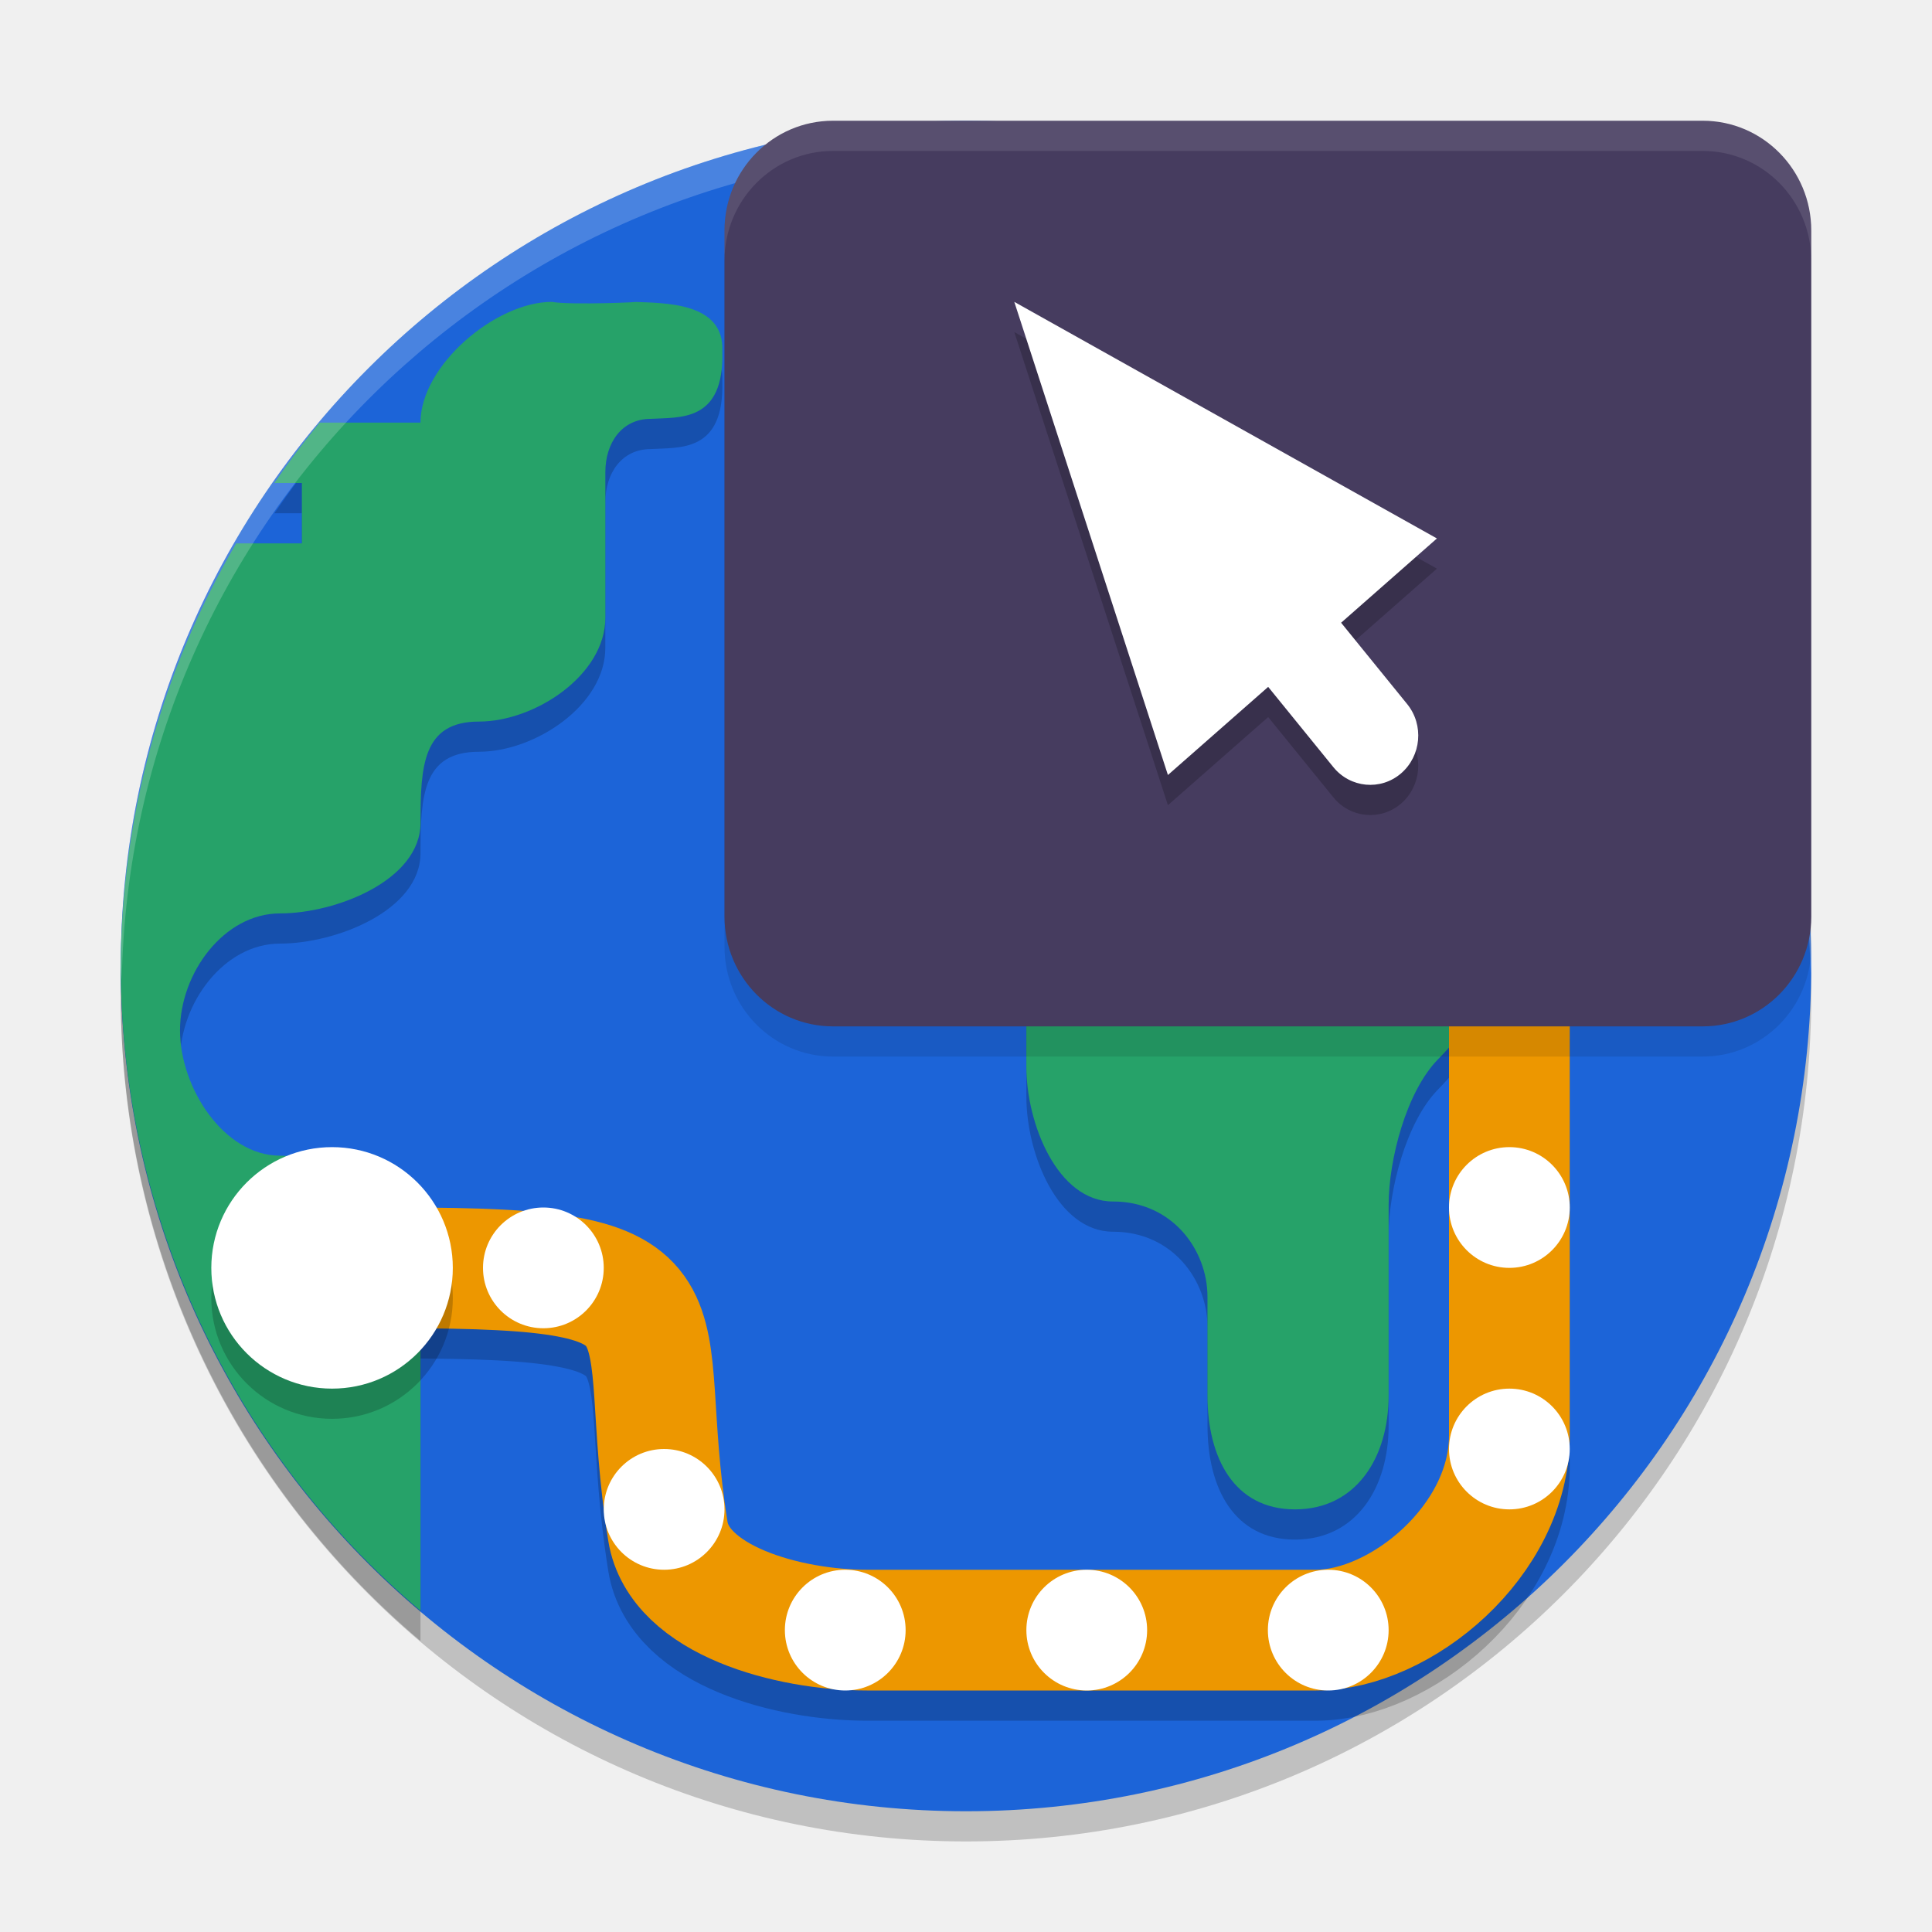
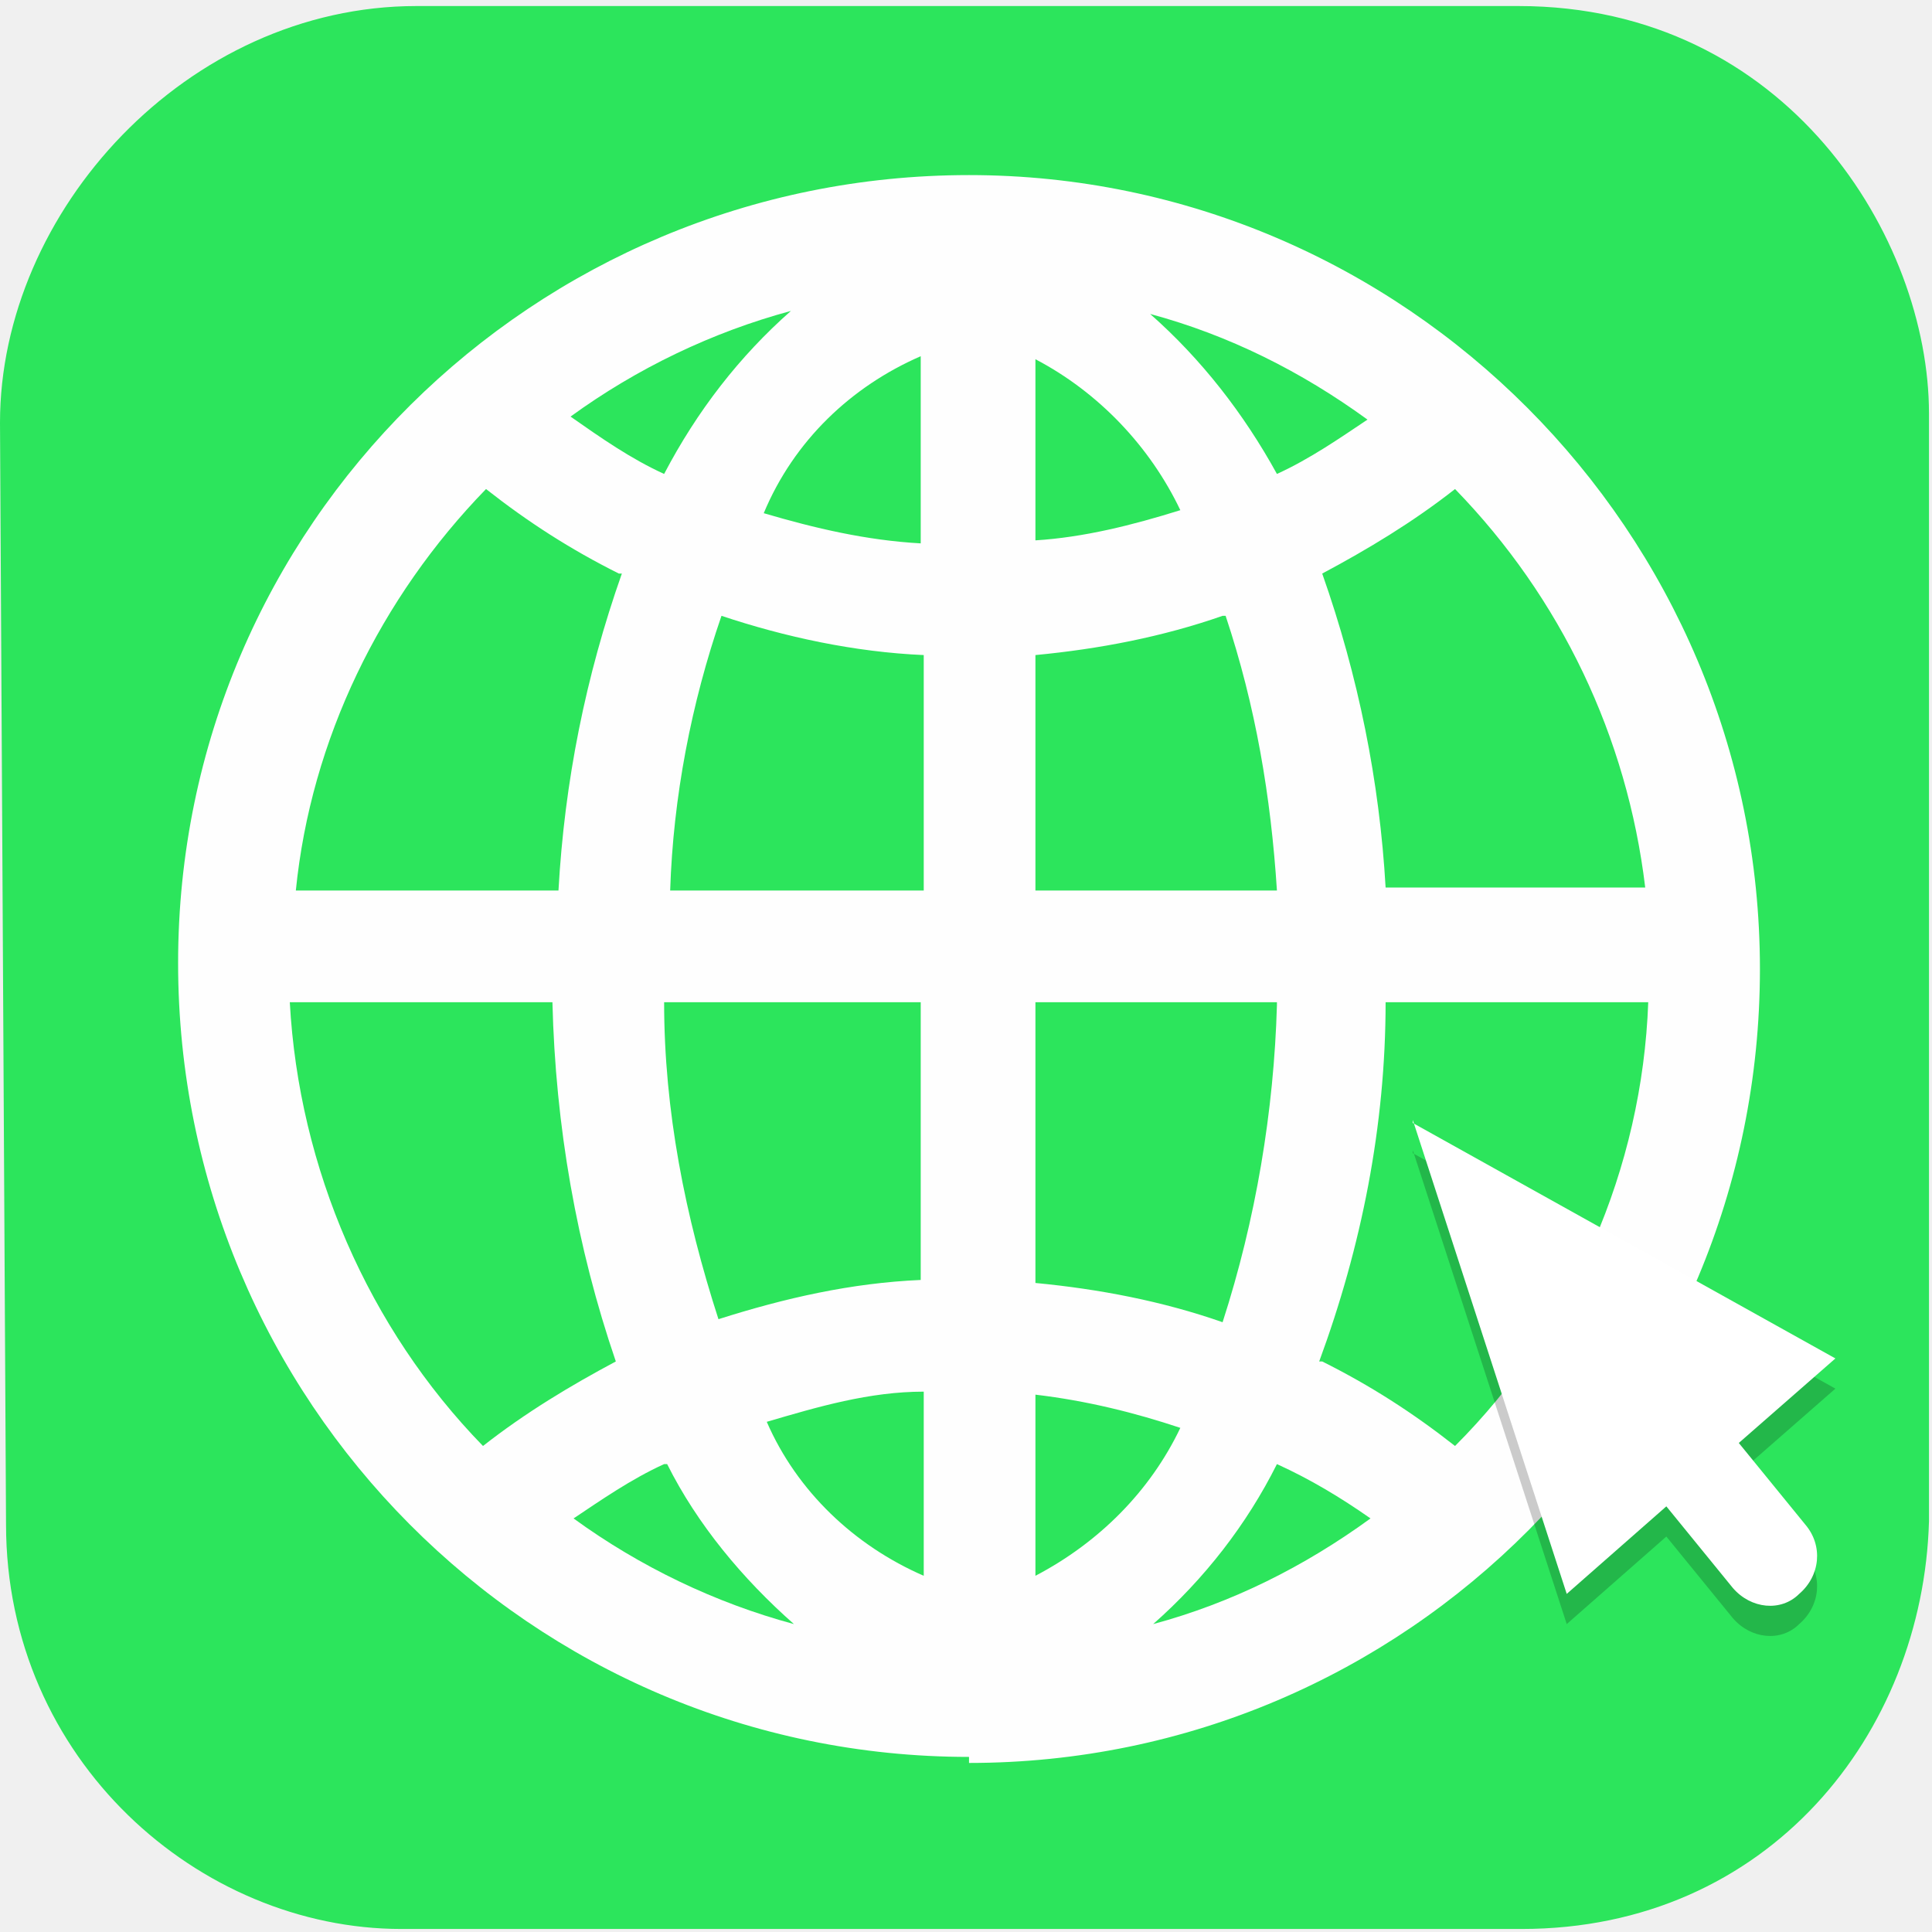
- <svg xmlns="http://www.w3.org/2000/svg" width="64" height="64" version="1.1">
-   <circle style="opacity:0.2" cx="32" cy="33" r="28" />
-   <circle style="fill:#1c64d8" cx="32" cy="32" r="28" />
-   <path style="opacity:0.2" d="m 18.281,11.001 c -1.857,0 -4.352,2.102 -4.352,4 h -3.34 c -0.53,0.644 -1.03,1.311 -1.5,2 H 10 v 2 H 7.824 C 5.341,23.25 4.022,28.079 4,33.001 4.009,41.234 7.64,49.046 13.93,54.36 V 42.723 c 5.9e-5,-1.898 -2.799,-3.438 -4.656,-3.438 -1.857,0 -3.312,-2.252 -3.312,-4.152 0,-1.898 1.455,-3.875 3.312,-3.875 1.857,0 4.656,-1.1 4.656,-3 0,-1.898 0.076,-3.355 1.934,-3.355 1.857,0 4.188,-1.541 4.188,-3.441 v -4.816 c 0,-0.977 0.548,-1.77 1.504,-1.77 0.959,-0.059 2.444,0.125 2.371,-2.25 0.072,-1.625 -1.925,-1.584 -2.941,-1.625 0.493,0 -2.084,0.114 -2.703,0 z m 25.367,7.18 c -1.794,0 -3.25,1.49 -3.25,3.324 v 1.414 c 0,1.834 -0.854,3.324 -2.648,3.324 -2.158,0.164 -3.911,2.085 -3.75,4.293 v 5.797 c 0,1.883 1.029,4.469 2.871,4.469 1.967,0 3.129,1.607 3.129,3.156 v 3.27 c 0,2.066 0.878,3.773 2.898,3.773 C 44.917,50.999 46.002,49.291 46,47.227 V 40.922 c 0,-1.513 0.588,-3.764 1.637,-4.832 1.047,-1.068 2.469,-3.068 3.949,-3.066 l 1.945,0.016 c 0.861,0.002 1.691,-0.347 2.301,-0.969 0.608,-0.622 0.949,-1.467 0.949,-2.348 v -8.219 c 0,-1.834 -1.454,-3.324 -3.25,-3.324 z" />
-   <path style="fill:none;opacity:0.2;stroke:#000000;stroke-width:4" d="M 50,34.4 V 48.559 C 50,52.046 46.399,55 43.597,55 H 28.711 C 26.128,55 22.492,54.025 22.125,51.727 20.921,44.2 23.6,43 13.24,43 v 0" />
-   <path fill="#26a269" d="m 40.399,20.503 v 1.417 c 0,1.834 -0.856,3.322 -2.65,3.322 -2.158,0.164 -3.91,2.086 -3.75,4.293 v 5.799 c 0,1.883 1.028,4.467 2.87,4.467 1.967,0 3.13,1.606 3.13,3.156 v 3.269 C 40,48.29 40.879,50 42.9,50 c 2.019,-0.002 3.102,-1.712 3.1,-3.775 v -6.302 c 0,-1.513 0.589,-3.765 1.637,-4.833 1.047,-1.068 2.468,-3.066 3.948,-3.065 l 1.945,0.013 c 0.861,0.002 1.689,-0.346 2.299,-0.968 0.608,-0.622 0.951,-1.466 0.951,-2.346 v -8.22 c 0,-1.834 -1.453,-3.322 -3.249,-3.322 h -9.883 c -1.794,0 -3.249,1.488 -3.249,3.322 z" />
-   <path style="fill:#26a269" d="m 18.281,10 c -1.857,0 -4.352,2.102 -4.352,4 h -3.34 c -0.53,0.644 -1.03,1.311 -1.5,2 H 10 v 2 H 7.824 C 5.341,22.249 4.022,27.078 4,32 4.009,40.233 7.64,48.046 13.93,53.359 V 41.721 c 5.9e-5,-1.898 -2.798,-3.438 -4.655,-3.438 -1.857,0 -3.312,-2.25 -3.312,-4.15 0,-1.898 1.455,-3.875 3.312,-3.875 1.857,0 4.655,-1.1 4.655,-3 0,-1.898 0.076,-3.355 1.934,-3.355 1.857,0 4.189,-1.541 4.189,-3.441 V 15.645 C 20.052,14.668 20.601,13.875 21.556,13.875 22.515,13.816 24,14 23.927,11.625 24,10 22,10.041 20.984,10 c 0.493,0 -2.084,0.114 -2.703,0 z" />
-   <path style="opacity:0.2;fill:#ffffff" d="M 32 4 A 28 28 0 0 0 4 32 A 28 28 0 0 0 4.033 32.482 A 28 28 0 0 1 32 5 A 28 28 0 0 1 59.982 32.242 A 28 28 0 0 0 60 32 A 28 28 0 0 0 32 4 z" />
-   <path style="fill:none;stroke:#ed9700;stroke-width:4" d="M 50,33.4 V 47.559 C 50,51.046 46.399,54 43.597,54 H 28.711 C 26.128,54 22.492,53.025 22.125,50.727 20.921,43.2 23.6,42 13.24,42 v 0" />
-   <path style="fill:#ffffff" d="m 52,40 c 0,1.105 -0.895,2 -2,2 C 48.895,42 48,41.105 48,40 48,38.895 48.895,38 50,38 51.105,38 52,38.895 52,40 Z m 0,0" />
-   <path style="opacity:0.2" d="M 15,43.001 C 15,45.21 13.209,47 11,47 8.791,47 7,45.21 7,43.001 7,40.792 8.791,39 11,39 c 2.209,0 4,1.792 4,4.001 z m 0,0" />
-   <path style="fill:#ffffff" d="M 15,42.001 C 15,44.21 13.209,46 11,46 8.791,46 7,44.21 7,42.001 7,39.792 8.791,38 11,38 c 2.209,0 4,1.792 4,4.001 z m 0,0" />
-   <path style="fill:#ffffff" d="m 52,48 c 0,1.105 -0.895,2 -2,2 C 48.895,50 48,49.105 48,48 48,46.895 48.895,46 50,46 51.105,46 52,46.895 52,48 Z m 0,0" />
-   <path style="fill:#ffffff" d="m 46,54 c 0,1.105 -0.895,2 -2,2 C 42.895,56 42,55.105 42,54 42,52.895 42.895,52 44,52 45.105,52 46,52.895 46,54 Z m 0,0" />
-   <path style="fill:#ffffff" d="m 38,54 c 0,1.105 -0.895,2 -2,2 C 34.895,56 34,55.105 34,54 34,52.895 34.895,52 36,52 37.105,52 38,52.895 38,54 Z m 0,0" />
-   <path style="fill:#ffffff" d="m 30,54 c 0,1.105 -0.895,2 -2,2 C 26.895,56 26,55.105 26,54 26,52.895 26.895,52 28,52 29.105,52 30,52.895 30,54 Z m 0,0" />
-   <path style="fill:#ffffff" d="m 24,50 c 0,1.105 -0.895,2 -2,2 C 20.895,52 20,51.105 20,50 20,48.895 20.895,48 22,48 23.105,48 24,48.895 24,50 Z m 0,0" />
-   <path style="fill:#ffffff" d="m 20,42 c 0,1.105 -0.895,2 -2,2 C 16.895,44 16,43.105 16,42 16,40.895 16.895,40 18,40 19.105,40 20,40.895 20,42 Z m 0,0" />
-   <path style="opacity:0.1" d="M 27.594,5 H 56.406 C 58.391,5 60,6.628 60,8.636 V 31.364 C 60,33.372 58.391,35 56.406,35 H 27.594 C 25.609,35 24,33.372 24,31.364 V 8.636 C 24,6.628 25.609,5 27.594,5 Z m 0,0" />
-   <path style="fill:#463c5f" d="M 27.594,4 H 56.406 C 58.391,4 60,5.628 60,7.636 V 30.364 C 60,32.372 58.391,34 56.406,34 H 27.594 C 25.609,34 24,32.372 24,30.364 V 7.636 C 24,5.628 25.609,4 27.594,4 Z m 0,0" />
-   <path style="opacity:0.2" d="m 33.6,11 5.089,15.673 3.321,-2.919 2.158,2.657 c 0.562,0.693 1.567,0.788 2.242,0.21 0.673,-0.579 0.766,-1.607 0.203,-2.299 L 44.426,21.629 47.6,18.837 Z" />
-   <path style="fill:#ffffff" d="m 33.6,10 5.089,15.673 3.321,-2.919 2.158,2.657 c 0.562,0.693 1.567,0.788 2.242,0.21 0.673,-0.579 0.766,-1.607 0.203,-2.299 L 44.426,20.629 47.6,17.837 Z" />
-   <path style="opacity:0.1;fill:#ffffff" d="M 27.594 4 C 25.609 4 24 5.629 24 7.637 L 24 8.637 C 24 6.629 25.609 5 27.594 5 L 56.406 5 C 58.391 5 60 6.629 60 8.637 L 60 7.637 C 60 5.629 58.391 4 56.406 4 L 27.594 4 z" />
+ <svg xmlns="http://www.w3.org/2000/svg" id="_图层_1" version="1.1" viewBox="0 0 64 64" width="64" height="64">
+   <defs>
+     <style>
+       .st0 {
+         opacity: .9;
+       }
+ 
+       .st0, .st1, .st2, .st3, .st4, .st5, .st6 {
+         isolation: isolate;
+       }
+ 
+       .st0, .st2, .st7, .st8, .st6 {
+         fill: #fff;
+       }
+ 
+       .st1, .st2, .st3, .st8, .st9, .st4, .st10, .st11, .st12, .st6, .st13 {
+         display: none;
+       }
+ 
+       .st1, .st4, .st5, .st6 {
+         opacity: .2;
+       }
+ 
+       .st2, .st3 {
+         opacity: .1;
+       }
+ 
+       .st14 {
+         fill: #2ce55c;
+       }
+ 
+       .st9 {
+         fill: #1c64d8;
+       }
+ 
+       .st4 {
+         stroke: #000;
+       }
+ 
+       .st4, .st11 {
+         fill: none;
+         stroke-width: 4px;
+       }
+ 
+       .st10 {
+         fill: #26a269;
+       }
+ 
+       .st11 {
+         stroke: #ed9700;
+       }
+ 
+       .st12 {
+         fill: #463c5f;
+       }
+ 
+       .st13 {
+         fill: #e4e4e4;
+       }
+     </style>
+   </defs>
+   <path class="st13" d="M50.3,64H13.8c-7.6,0-13.8-6.2-13.8-13.7V13.8C0,6.2,6.2,0,13.8,0h36.6c7.5,0,13.7,6.2,13.7,13.7v36.5c0,7.5-6.2,13.7-13.7,13.7h0Z" />
+   <g>
+     <path class="st0" d="M49.4,60.7H16.7c-6.7.2-12.3-5.4-12.3-12.1V15.7c-.2-6.8,5.3-12.4,12-12.4h32.7c6.7-.2,12.3,5.4,12.3,12.1v32.9c.2,6.8-5.3,12.4-12,12.4h0Z" />
+     <g>
+       <path class="st14" d="M30.6,52.2v-6.1c-1.8,0-3.5.5-5.2,1,1,2.3,2.9,4.1,5.2,5.1ZM25.3,17c1.7.5,3.4.9,5.2,1v-6.2c-2.3,1-4.2,2.8-5.2,5.2ZM22,48.5c-1.1.5-2.1,1.2-3,1.8,2.2,1.6,4.7,2.8,7.3,3.5-1.7-1.5-3.2-3.3-4.2-5.3,0,0-.1,0,0,0ZM23.8,43.7c2.2-.7,4.4-1.2,6.7-1.3v-9.2h-8.5c0,3.6.7,7.1,1.8,10.5ZM22,15.7c1.1-2.1,2.5-3.9,4.2-5.4-2.6.7-5.1,1.9-7.3,3.5,1,.7,2,1.4,3.1,1.9ZM22.1,29.5h8.5v-7.8c-2.3-.1-4.6-.6-6.7-1.3-1,2.9-1.6,6-1.7,9.1h-.1ZM18.4,33.2h-8.8c.3,5.5,2.6,10.8,6.4,14.7,1.4-1.1,2.9-2,4.4-2.8-1.3-3.8-2-7.8-2.1-11.9,0,0,.1,0,.1,0ZM42.3,15.7c1.1-.5,2.1-1.2,3-1.8-2.2-1.6-4.6-2.8-7.2-3.5,1.7,1.5,3.1,3.3,4.2,5.3ZM20.5,19c-1.6-.8-3-1.7-4.4-2.8-3.5,3.6-5.8,8.3-6.3,13.3h8.7c.2-3.6.9-7.1,2.1-10.5h-.1ZM34.3,46.2v6c2.1-1.1,3.8-2.8,4.8-4.9-1.5-.5-3.1-.9-4.8-1.1ZM43.8,45.1c1.6.8,3,1.7,4.4,2.8,3.9-3.9,6.2-9.2,6.4-14.7h-8.7c0,4.1-.8,8.1-2.2,11.9h0ZM43.8,19c1.2,3.4,1.9,6.9,2.1,10.4h8.6c-.6-5-2.8-9.6-6.3-13.2-1.4,1.1-2.9,2-4.4,2.8ZM34.3,12v5.9c1.6-.1,3.2-.5,4.8-1-1-2.1-2.7-3.9-4.8-5h0ZM42.3,48.5c-1,2-2.4,3.8-4.1,5.3,2.6-.7,5-1.9,7.2-3.5-1-.7-2-1.3-3.1-1.8ZM40.5,20.4c-2,.7-4.1,1.1-6.2,1.3v7.8h8c-.2-3.1-.7-6.1-1.7-9.1h0ZM42.3,33.2h-8v9.3c2.1.2,4.2.6,6.2,1.3,1.1-3.4,1.7-7,1.8-10.5h0Z" />
+       <path class="st14" d="M50.4.2H13.8C6.2.2,0,7,0,14h0l.2,36.5c0,7.8,6.4,13.4,13.1,13.4h37.1c8.2,0,13.3-6.5,13.5-13.5V13.7c0-5.8-4.7-13.5-13.6-13.5h.1ZM32.1,58.2c-14.5,0-26.2-11.8-26.2-26.3S17.7,5.8,32.1,5.8s26.2,11.8,26.2,26.3h0c0,14.5-11.7,26.3-26.2,26.3h0v-.2Z" />
+     </g>
+   </g>
+   <g>
+     <circle class="st1" cx="32.9" cy="33.1" r="28" />
+     <circle class="st9" cx="32.9" cy="32.1" r="28" />
+     <path class="st1" d="M19.2,11.1c-1.9,0-4.4,2.1-4.4,4h-3.3c-.5.6-1,1.3-1.5,2h.9v2h-2.2c-2.5,4.2-3.8,9.1-3.8,14,0,8.2,3.6,16,9.9,21.4v-11.6c0-1.9-2.8-3.4-4.7-3.4s-3.3-2.3-3.3-4.2,1.5-3.9,3.3-3.9c1.9,0,4.7-1.1,4.7-3s0-3.4,1.9-3.4,4.2-1.5,4.2-3.4v-4.8c0-1,.5-1.8,1.5-1.8,1,0,2.4.1,2.4-2.2,0-1.6-1.9-1.6-2.9-1.6.5,0-2.1.1-2.7,0ZM44.5,18.3c-1.8,0-3.2,1.5-3.2,3.3v1.4c0,1.8-.9,3.3-2.6,3.3-2.2.2-3.9,2.1-3.8,4.3v5.8c0,1.9,1,4.5,2.9,4.5s3.1,1.6,3.1,3.2v3.3c0,2.1.9,3.8,2.9,3.8,2,0,3.1-1.7,3.1-3.8v-6.3c0-1.5.6-3.8,1.6-4.8,1-1.1,2.5-3.1,3.9-3.1h1.9c.9,0,1.7-.3,2.3-1,.6-.6.9-1.5.9-2.3v-8.2c0-1.8-1.5-3.3-3.2-3.3h-9.9Z" />
+     <path class="st4" d="M50.9,34.5v14.2c0,3.5-3.6,6.4-6.4,6.4h-14.9c-2.6,0-6.2-1-6.6-3.3-1.2-7.5,1.5-8.7-8.9-8.7h0" />
+     <path class="st10" d="M41.3,20.7v1.4c0,1.8-.9,3.3-2.7,3.3-2.2.2-3.9,2.1-3.7,4.3v5.8c0,1.9,1,4.5,2.9,4.5s3.1,1.6,3.1,3.2v3.3c0,2.1.9,3.8,2.9,3.8,2,0,3.1-1.7,3.1-3.8v-6.3c0-1.5.6-3.8,1.6-4.8,1-1.1,2.5-3.1,3.9-3.1h1.9c.9,0,1.7-.3,2.3-1,.6-.6,1-1.5,1-2.3v-8.2c0-1.8-1.5-3.3-3.2-3.3h-9.9c-1.8,0-3.2,1.5-3.2,3.3h0Z" />
+     <path class="st10" d="M19.2,10.1c-1.9,0-4.4,2.1-4.4,4h-3.3c-.5.6-1,1.3-1.5,2h.9v2h-2.2c-2.5,4.2-3.8,9.1-3.8,14,0,8.2,3.6,16,9.9,21.4v-11.6c0-1.9-2.8-3.4-4.7-3.4s-3.3-2.3-3.3-4.2,1.5-3.9,3.3-3.9c1.9,0,4.7-1.1,4.7-3s0-3.4,1.9-3.4,4.2-1.5,4.2-3.4v-4.8c0-1,.5-1.8,1.5-1.8,1,0,2.4.1,2.4-2.2,0-1.6-1.9-1.6-2.9-1.6.5,0-2.1.1-2.7,0Z" />
+     <path class="st6" d="M32.9,4.1c-15.5,0-28,12.5-28,28,0,.2,0,.3,0,.5.3-15.2,12.7-27.5,28-27.5,15.2,0,27.6,12.1,28,27.2,0,0,0-.2,0-.2,0-15.5-12.5-28-28-28Z" />
+     <path class="st11" d="M50.9,33.5v14.2c0,3.5-3.6,6.4-6.4,6.4h-14.9c-2.6,0-6.2-1-6.6-3.3-1.2-7.5,1.5-8.7-8.9-8.7h0" />
+     <path class="st8" d="M52.9,40.1c0,1.1-.9,2-2,2s-2-.9-2-2,.9-2,2-2,2,.9,2,2Z" />
+     <path class="st1" d="M15.9,43.2c0,2.2-1.8,4-4,4s-4-1.8-4-4,1.8-4,4-4,4,1.8,4,4Z" />
+     <path class="st8" d="M15.9,42.2c0,2.2-1.8,4-4,4s-4-1.8-4-4,1.8-4,4-4,4,1.8,4,4Z" />
+     <path class="st8" d="M52.9,48.1c0,1.1-.9,2-2,2s-2-.9-2-2,.9-2,2-2,2,.9,2,2Z" />
+     <path class="st8" d="M46.9,54.1c0,1.1-.9,2-2,2s-2-.9-2-2,.9-2,2-2,2,.9,2,2Z" />
+     <path class="st8" d="M38.9,54.1c0,1.1-.9,2-2,2s-2-.9-2-2,.9-2,2-2,2,.9,2,2Z" />
+     <path class="st8" d="M30.9,54.1c0,1.1-.9,2-2,2s-2-.9-2-2,.9-2,2-2,2,.9,2,2Z" />
+     <path class="st8" d="M24.9,50.1c0,1.1-.9,2-2,2s-2-.9-2-2,.9-2,2-2,2,.9,2,2Z" />
+     <path class="st8" d="M20.9,42.1c0,1.1-.9,2-2,2s-2-.9-2-2,.9-2,2-2,2,.9,2,2Z" />
+     <path class="st3" d="M28.5,5.1h28.8c2,0,3.6,1.6,3.6,3.6v22.7c0,2-1.6,3.6-3.6,3.6h-28.8c-2,0-3.6-1.6-3.6-3.6V8.8c0-2,1.6-3.6,3.6-3.6Z" />
+     <path class="st12" d="M28.5,4.1h28.8c2,0,3.6,1.6,3.6,3.6v22.7c0,2-1.6,3.6-3.6,3.6h-28.8c-2,0-3.6-1.6-3.6-3.6V7.8c0-2,1.6-3.6,3.6-3.6Z" />
+     <path class="st5" d="M46.8,38.1l5.1,15.7,3.3-2.9,2.2,2.7c.6.7,1.6.8,2.2.2.7-.6.8-1.6.2-2.3l-2.2-2.7,3.2-2.8-14-7.8Z" />
+     <path class="st7" d="M46.8,37.1l5.1,15.7,3.3-2.9,2.2,2.7c.6.7,1.6.8,2.2.2.7-.6.8-1.6.2-2.3l-2.2-2.7,3.2-2.8-14-7.8Z" />
+     <path class="st2" d="M28.5,4.1c-2,0-3.6,1.6-3.6,3.6v1c0-2,1.6-3.6,3.6-3.6h28.8c2,0,3.6,1.6,3.6,3.6v-1c0-2-1.6-3.6-3.6-3.6h-28.8Z" />
+   </g>
</svg>
